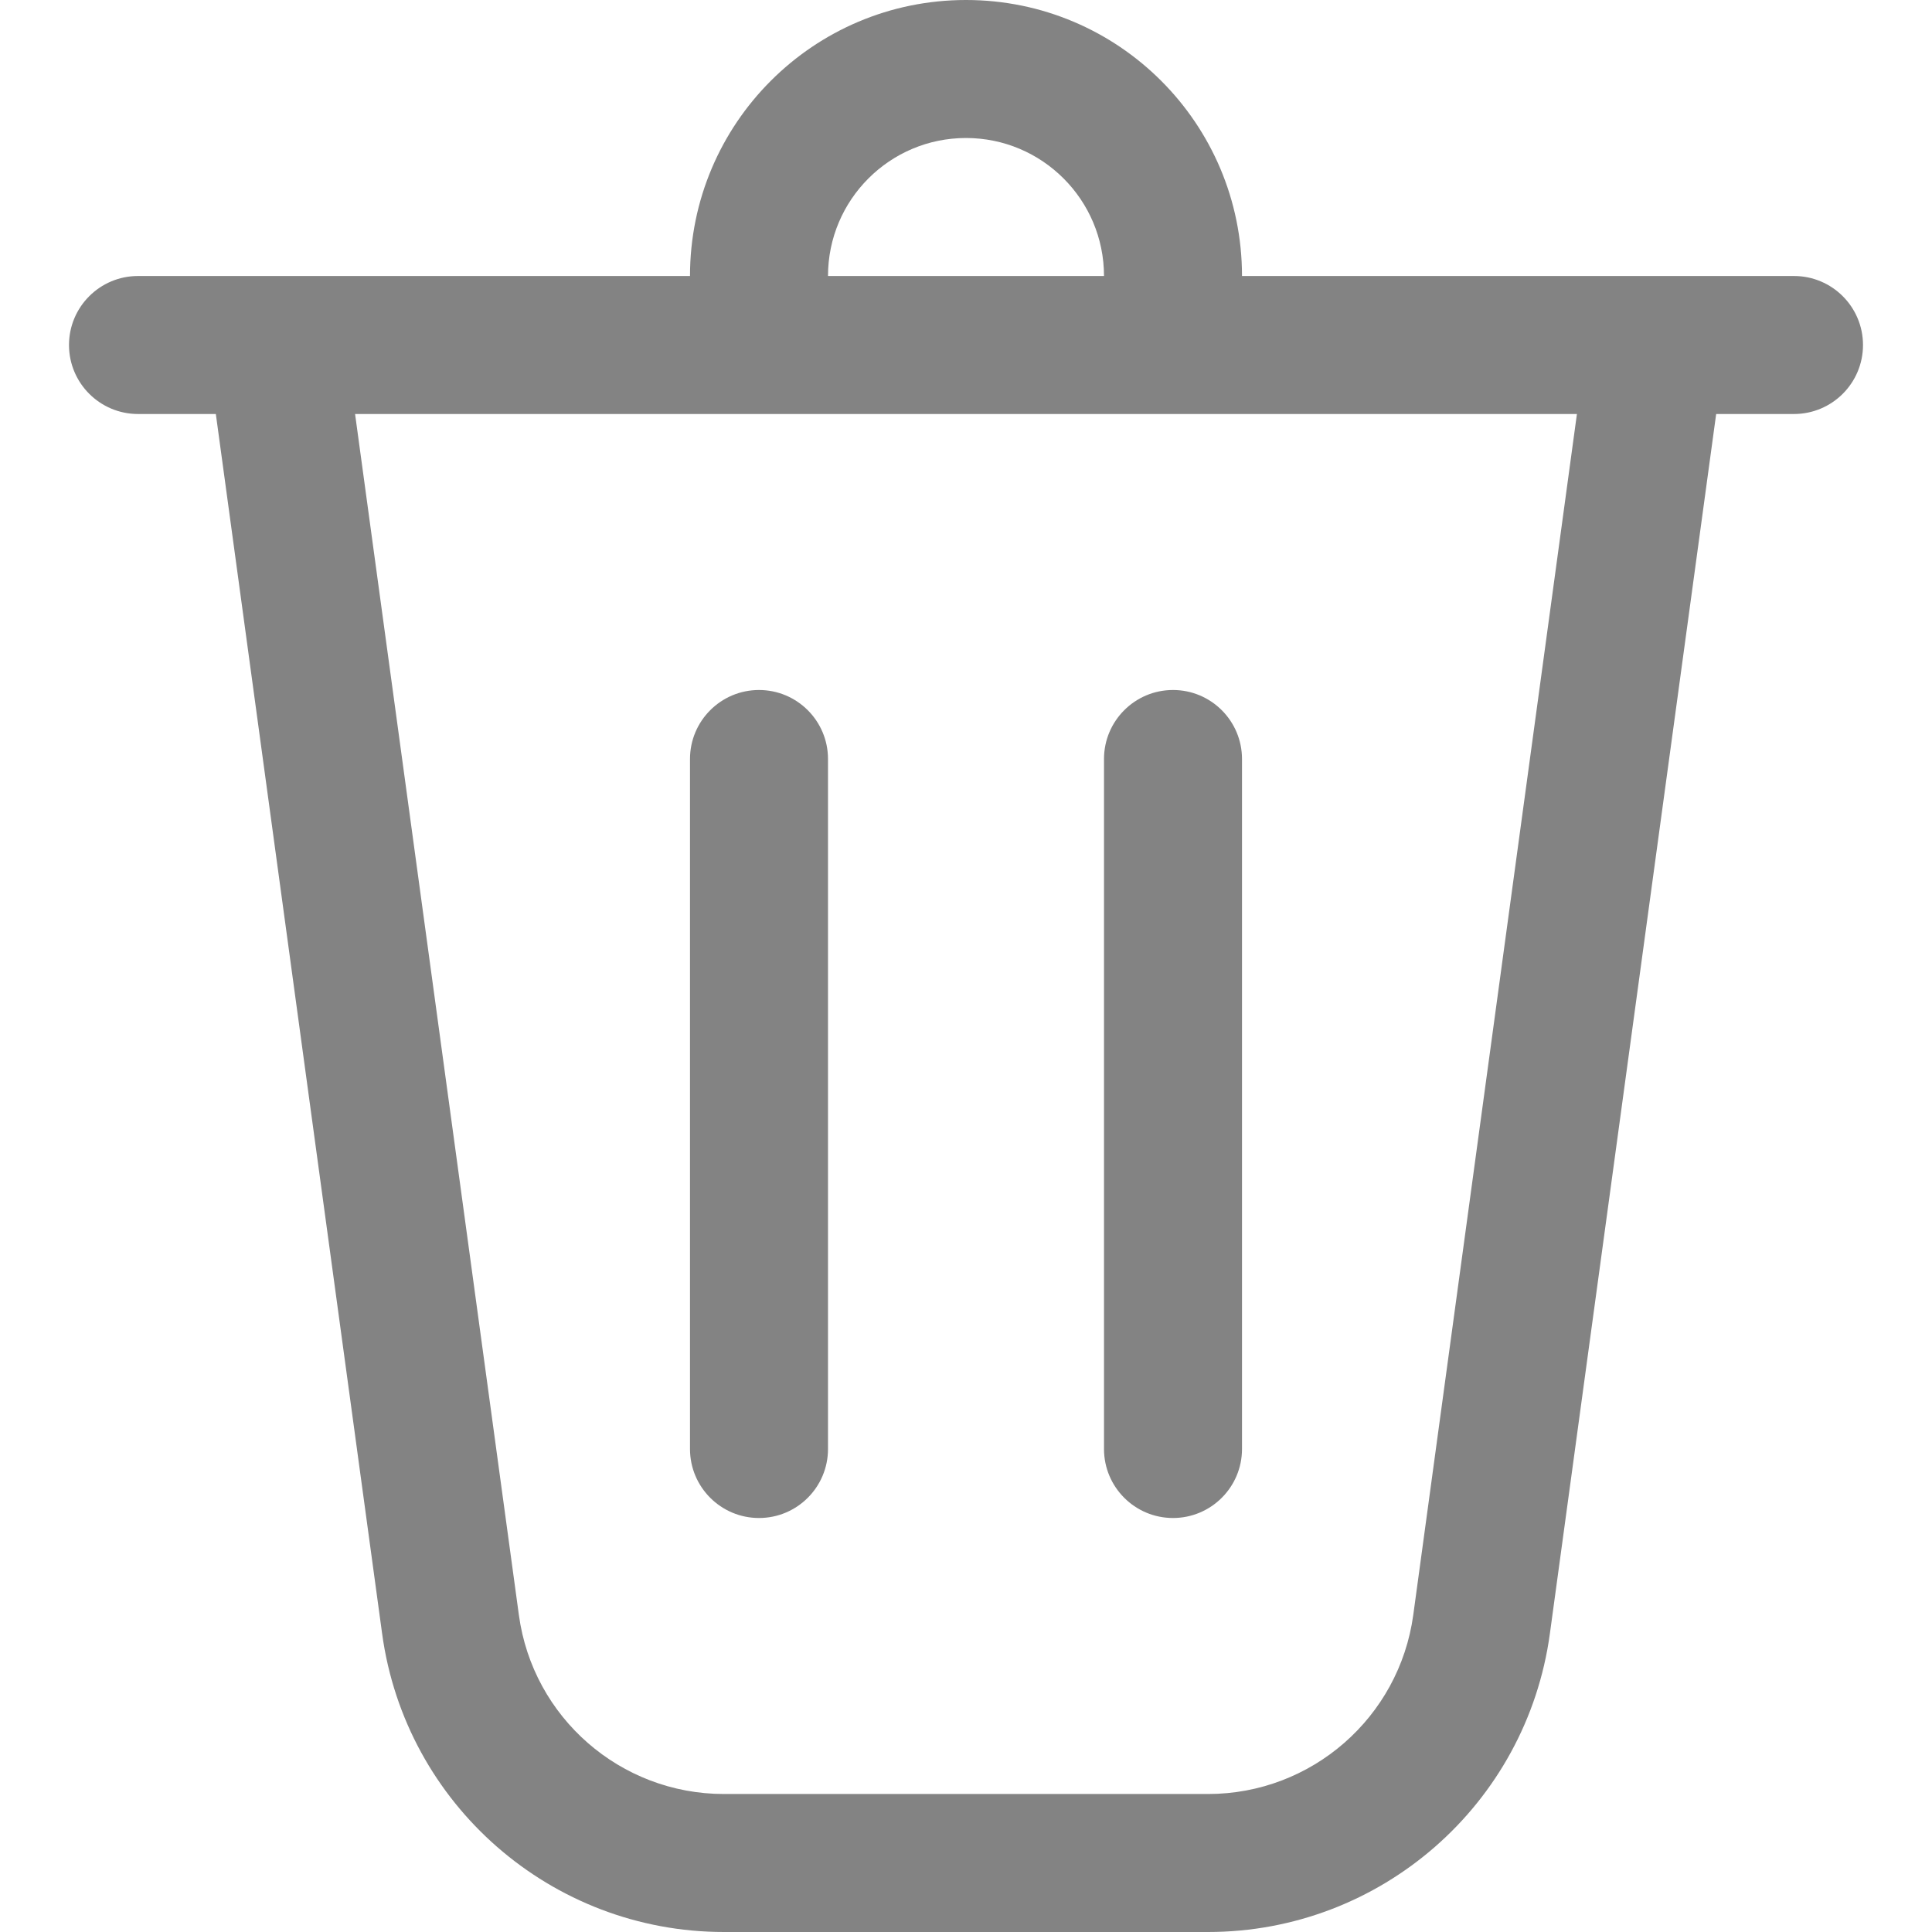
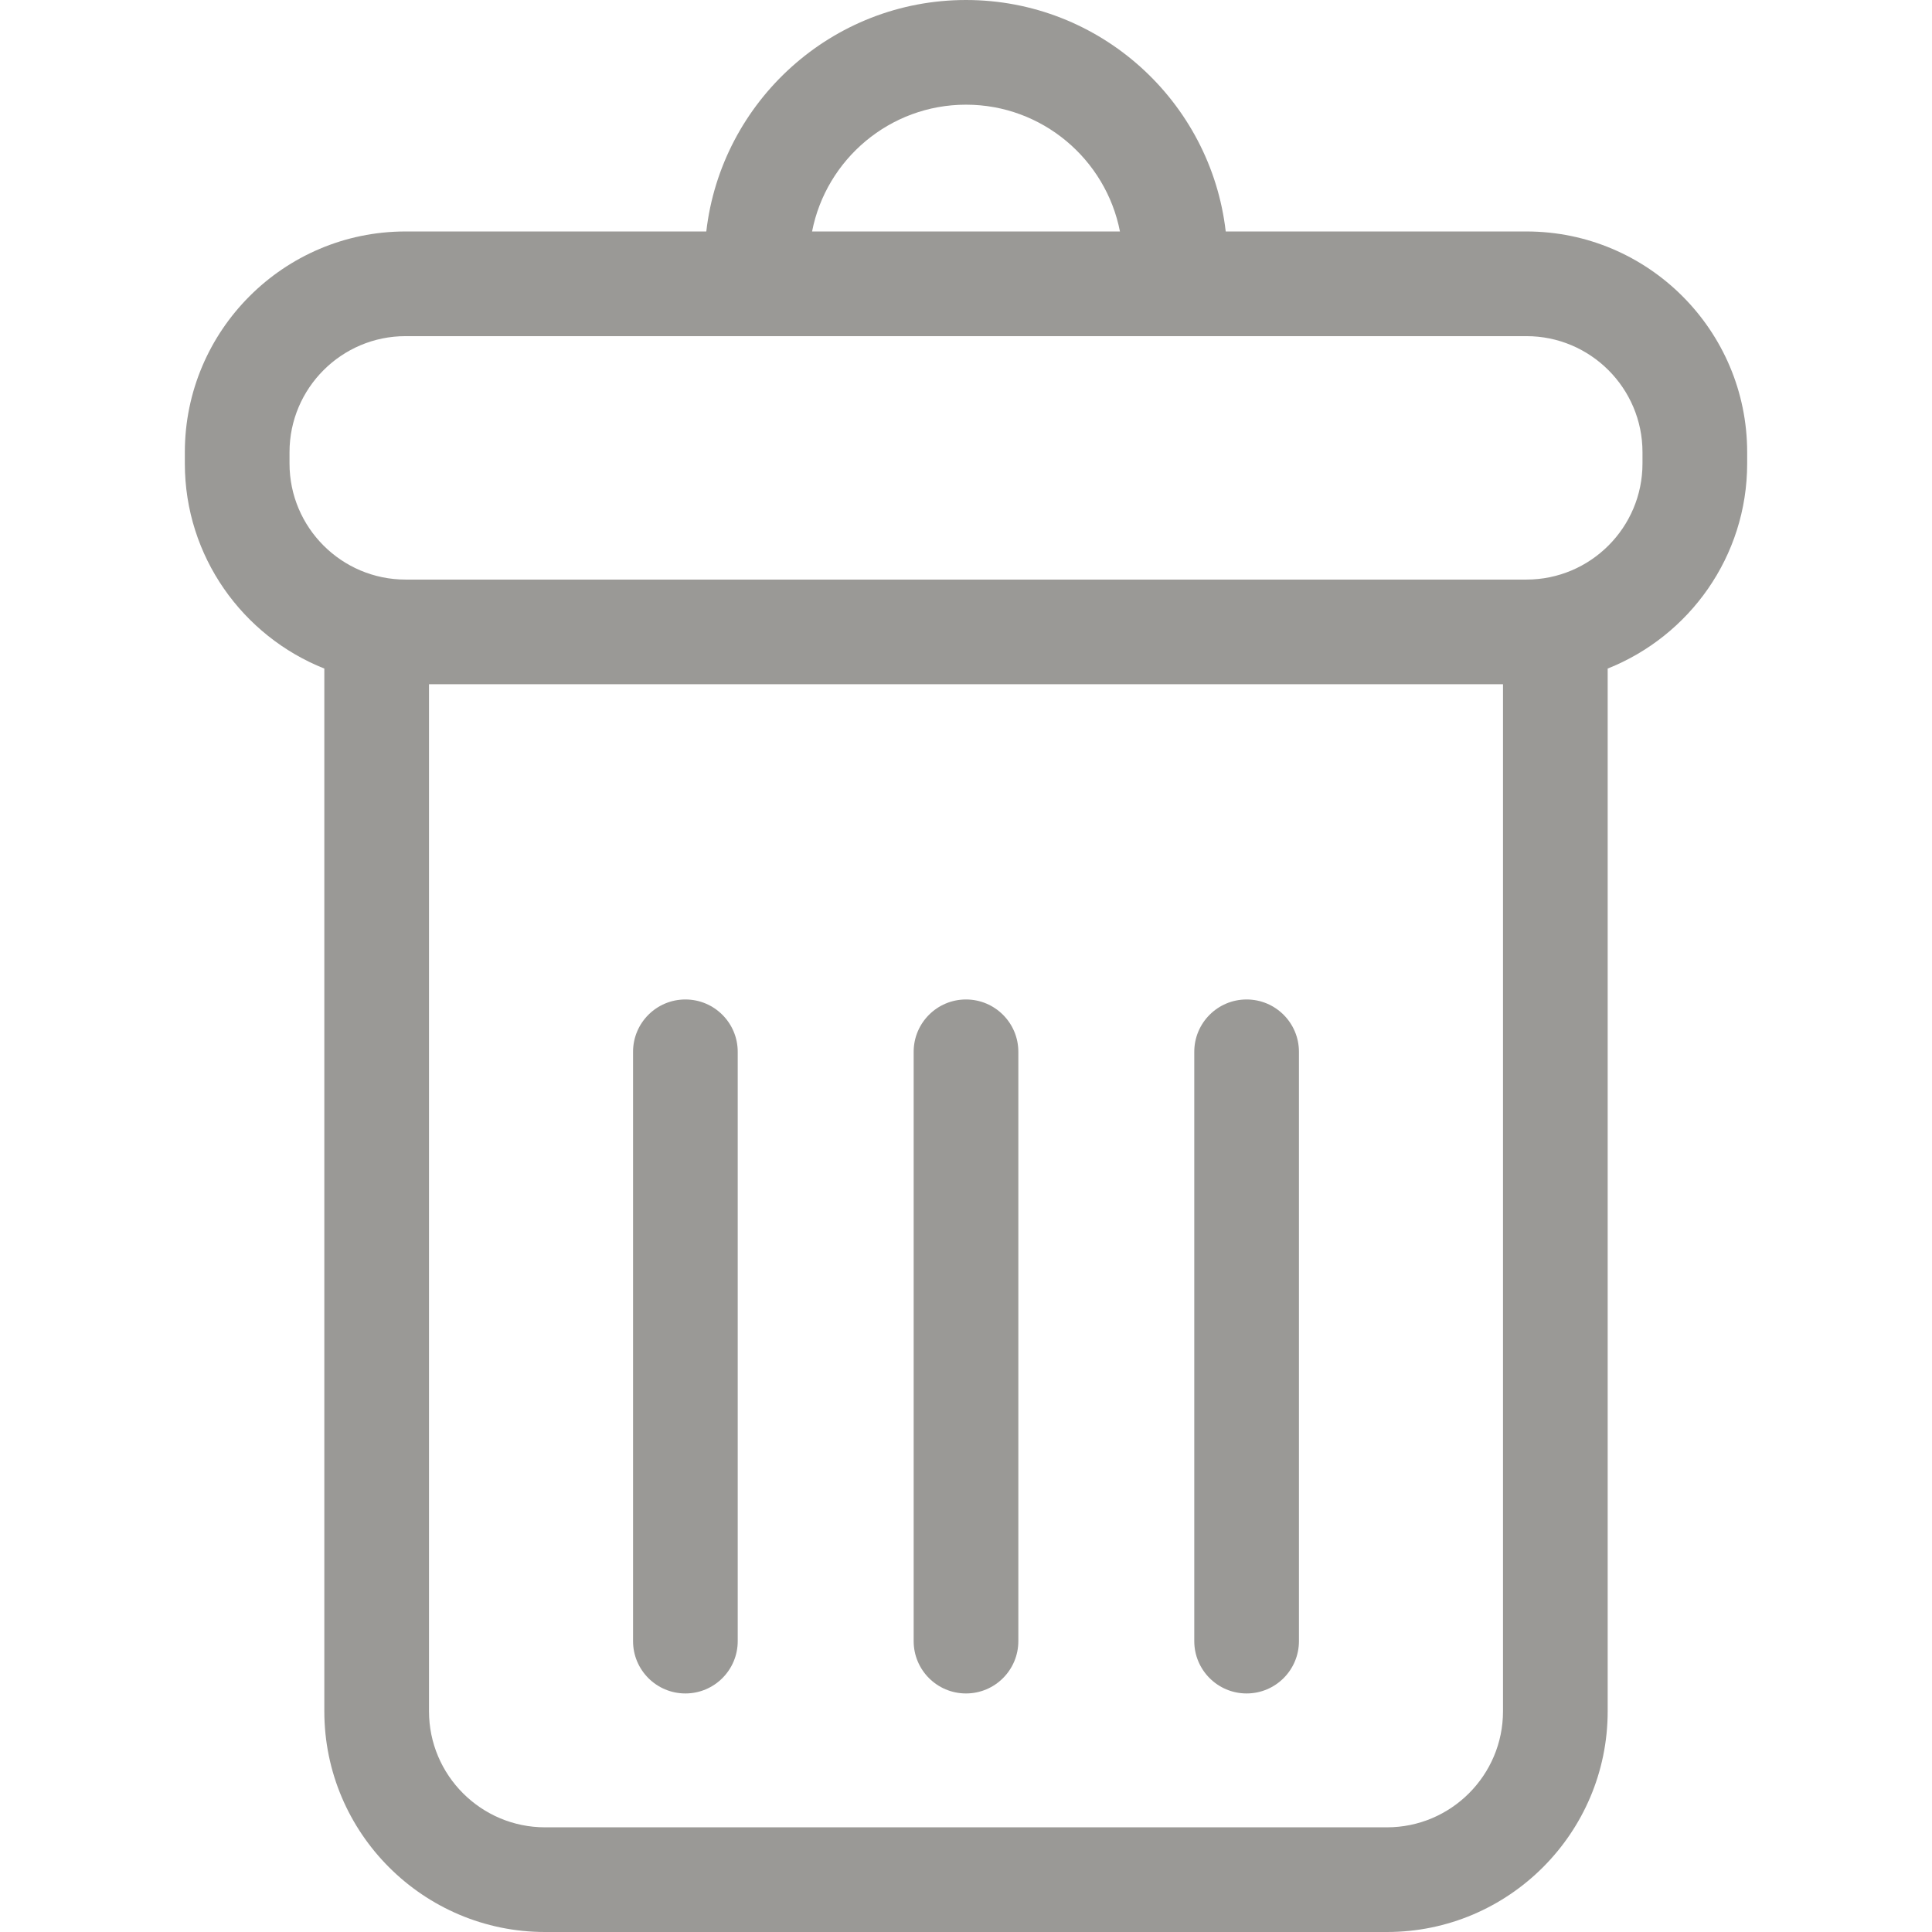
- <svg xmlns="http://www.w3.org/2000/svg" width="14" height="14" viewBox="0 0 14 14" fill="none">
-   <path d="M6 2H8C8 1.448 7.552 1 7 1C6.448 1 6 1.448 6 2ZM5 2C5 0.895 5.895 0 7 0C8.105 0 9 0.895 9 2H13C13.276 2 13.5 2.224 13.5 2.5C13.5 2.776 13.276 3 13 3H12.436L11.231 11.838C11.062 13.076 10.004 14 8.754 14H5.246C3.996 14 2.938 13.076 2.769 11.838L1.564 3H1C0.724 3 0.5 2.776 0.5 2.5C0.5 2.224 0.724 2 1 2H5ZM6 5.5C6 5.224 5.776 5 5.5 5C5.224 5 5 5.224 5 5.5V10.5C5 10.776 5.224 11 5.5 11C5.776 11 6 10.776 6 10.5V5.5ZM8.5 5C8.776 5 9 5.224 9 5.5V10.5C9 10.776 8.776 11 8.5 11C8.224 11 8 10.776 8 10.5V5.5C8 5.224 8.224 5 8.5 5ZM3.76 11.703C3.861 12.446 4.496 13 5.246 13H8.754C9.504 13 10.139 12.446 10.241 11.703L11.427 3H2.573L3.76 11.703Z" fill="#838383" />
+ <svg xmlns="http://www.w3.org/2000/svg" fill="#9a9996" version="1.1" id="Capa_1" width="800px" height="800px" viewBox="0 0 482.428 482.429" xml:space="preserve">
+   <g id="SVGRepo_bgCarrier" stroke-width="0" />
+   <g id="SVGRepo_tracerCarrier" stroke-linecap="round" stroke-linejoin="round" />
+   <g id="SVGRepo_iconCarrier">
+     <g>
+       <g>
+         <path d="M381.163,57.799h-75.094C302.323,25.316,274.686,0,241.214,0c-33.471,0-61.104,25.315-64.85,57.799h-75.098 c-30.39,0-55.111,24.728-55.111,55.117v2.828c0,23.223,14.46,43.1,34.83,51.199v260.369c0,30.39,24.724,55.117,55.112,55.117 h210.236c30.389,0,55.111-24.729,55.111-55.117V166.944c20.369-8.1,34.83-27.977,34.83-51.199v-2.828 C436.274,82.527,411.551,57.799,381.163,57.799z M241.214,26.139c19.037,0,34.927,13.645,38.443,31.66h-76.879 C206.293,39.783,222.184,26.139,241.214,26.139z M375.305,427.312c0,15.978-13,28.979-28.973,28.979H136.096 c-15.973,0-28.973-13.002-28.973-28.979V170.861h268.182V427.312z M410.135,115.744c0,15.978-13,28.979-28.973,28.979H101.266 c-15.973,0-28.973-13.001-28.973-28.979v-2.828c0-15.978,13-28.979,28.973-28.979h279.897c15.973,0,28.973,13.001,28.973,28.979 V115.744z" />
+         <path d="M171.144,422.863c7.218,0,13.069-5.853,13.069-13.068V262.641c0-7.216-5.852-13.07-13.069-13.07 c-7.217,0-13.069,5.854-13.069,13.07v147.154C158.074,417.012,163.926,422.863,171.144,422.863z" />
+         <path d="M241.214,422.863c7.218,0,13.07-5.853,13.07-13.068V262.641c0-7.216-5.854-13.07-13.07-13.07 c-7.217,0-13.069,5.854-13.069,13.07v147.154C228.145,417.012,233.996,422.863,241.214,422.863z" />
+         <path d="M311.284,422.863c7.217,0,13.068-5.853,13.068-13.068V262.641c0-7.216-5.852-13.07-13.068-13.07 c-7.219,0-13.07,5.854-13.07,13.07v147.154C298.213,417.012,304.067,422.863,311.284,422.863z" />
+       </g>
+     </g>
+   </g>
</svg>
